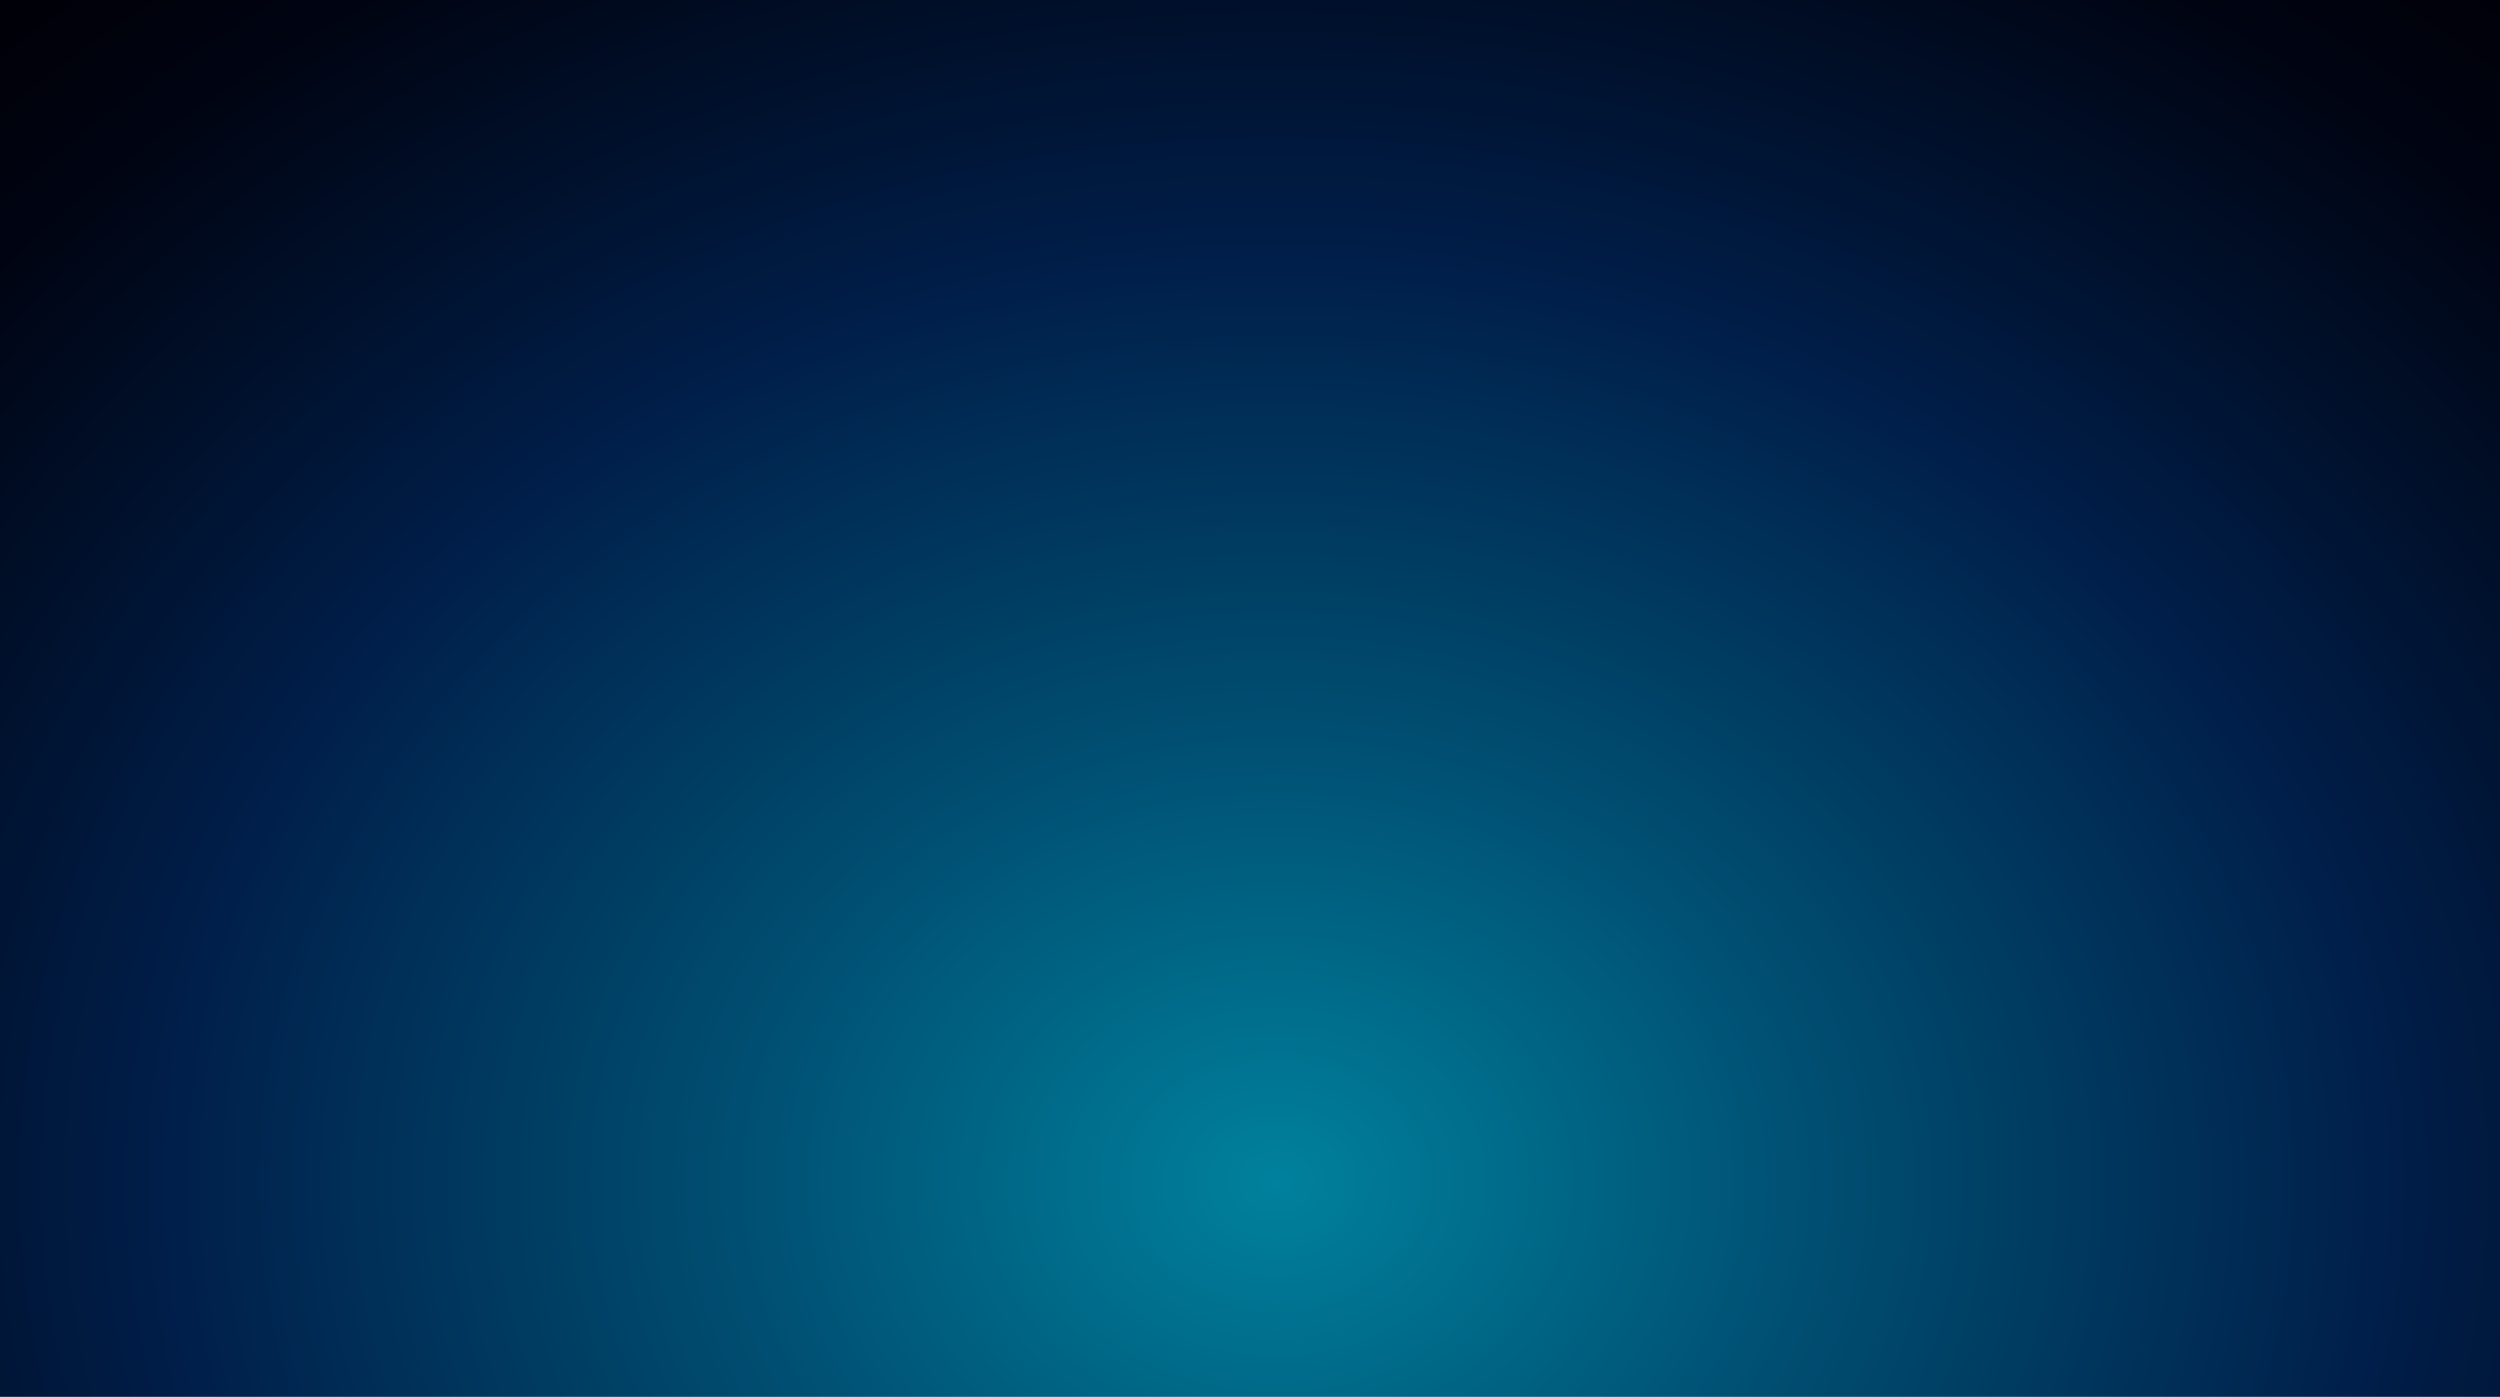
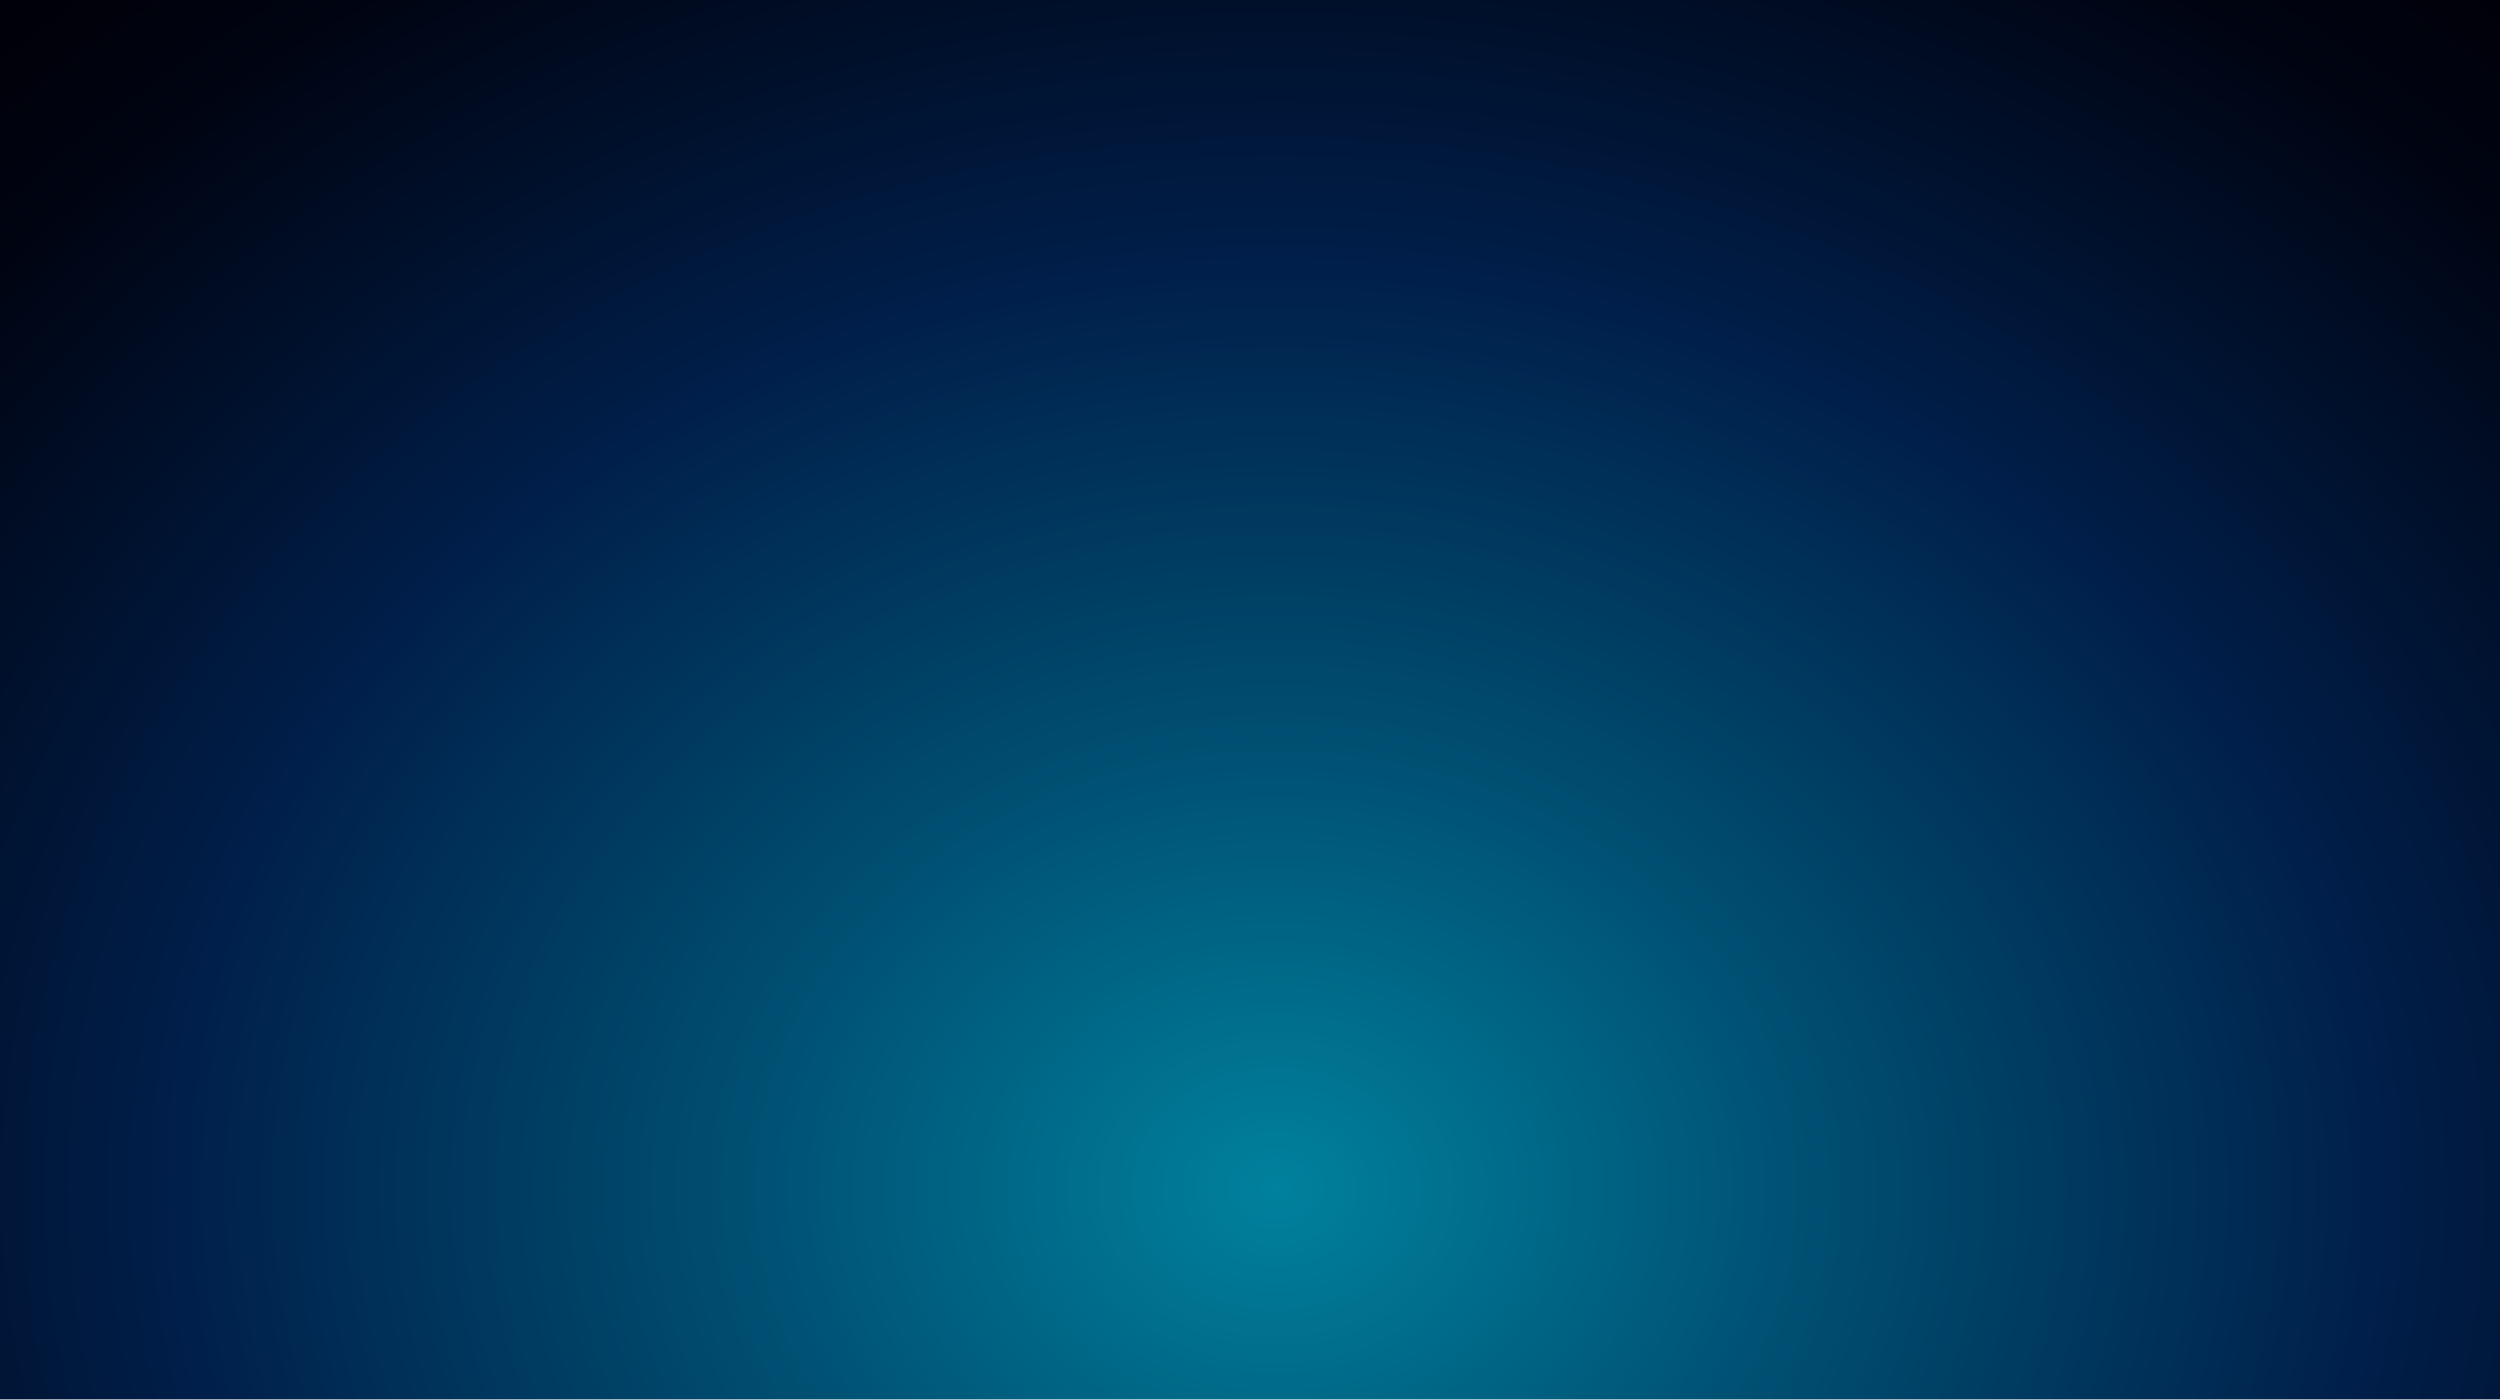
- <svg xmlns="http://www.w3.org/2000/svg" id="Layer_1" data-name="Layer 1" viewBox="0 0 1378.32 770.12">
+ <svg xmlns="http://www.w3.org/2000/svg" id="Layer_1" data-name="Layer 1" viewBox="0 0 1927.21 1078.76">
  <defs>
    <style>
      .cls-1 {
        fill: url(#radial-gradient);
        stroke-width: 0px;
      }
    </style>
-     <radialGradient id="radial-gradient" cx="132.43" cy="876.33" fx="132.43" fy="876.33" r="1524.16" gradientTransform="translate(609.64 134.51) scale(.71 .59)" gradientUnits="userSpaceOnUse">
+     <radialGradient id="radial-gradient" cx="395.21" cy="1038" fx="395.21" fy="1038" r="1524.16" gradientTransform="translate(592.54 54.7) scale(.99 .83)" gradientUnits="userSpaceOnUse">
      <stop offset="0" stop-color="#00819d" />
      <stop offset=".28" stop-color="#004e71" />
      <stop offset=".57" stop-color="#001e49" />
      <stop offset=".7" stop-color="#00122f" />
      <stop offset=".86" stop-color="#000412" />
      <stop offset=".96" stop-color="#000008" />
    </radialGradient>
  </defs>
-   <rect class="cls-1" width="1378.32" height="770.12" />
+   <rect class="cls-1" width="1927.21" height="1078.76" />
</svg>
